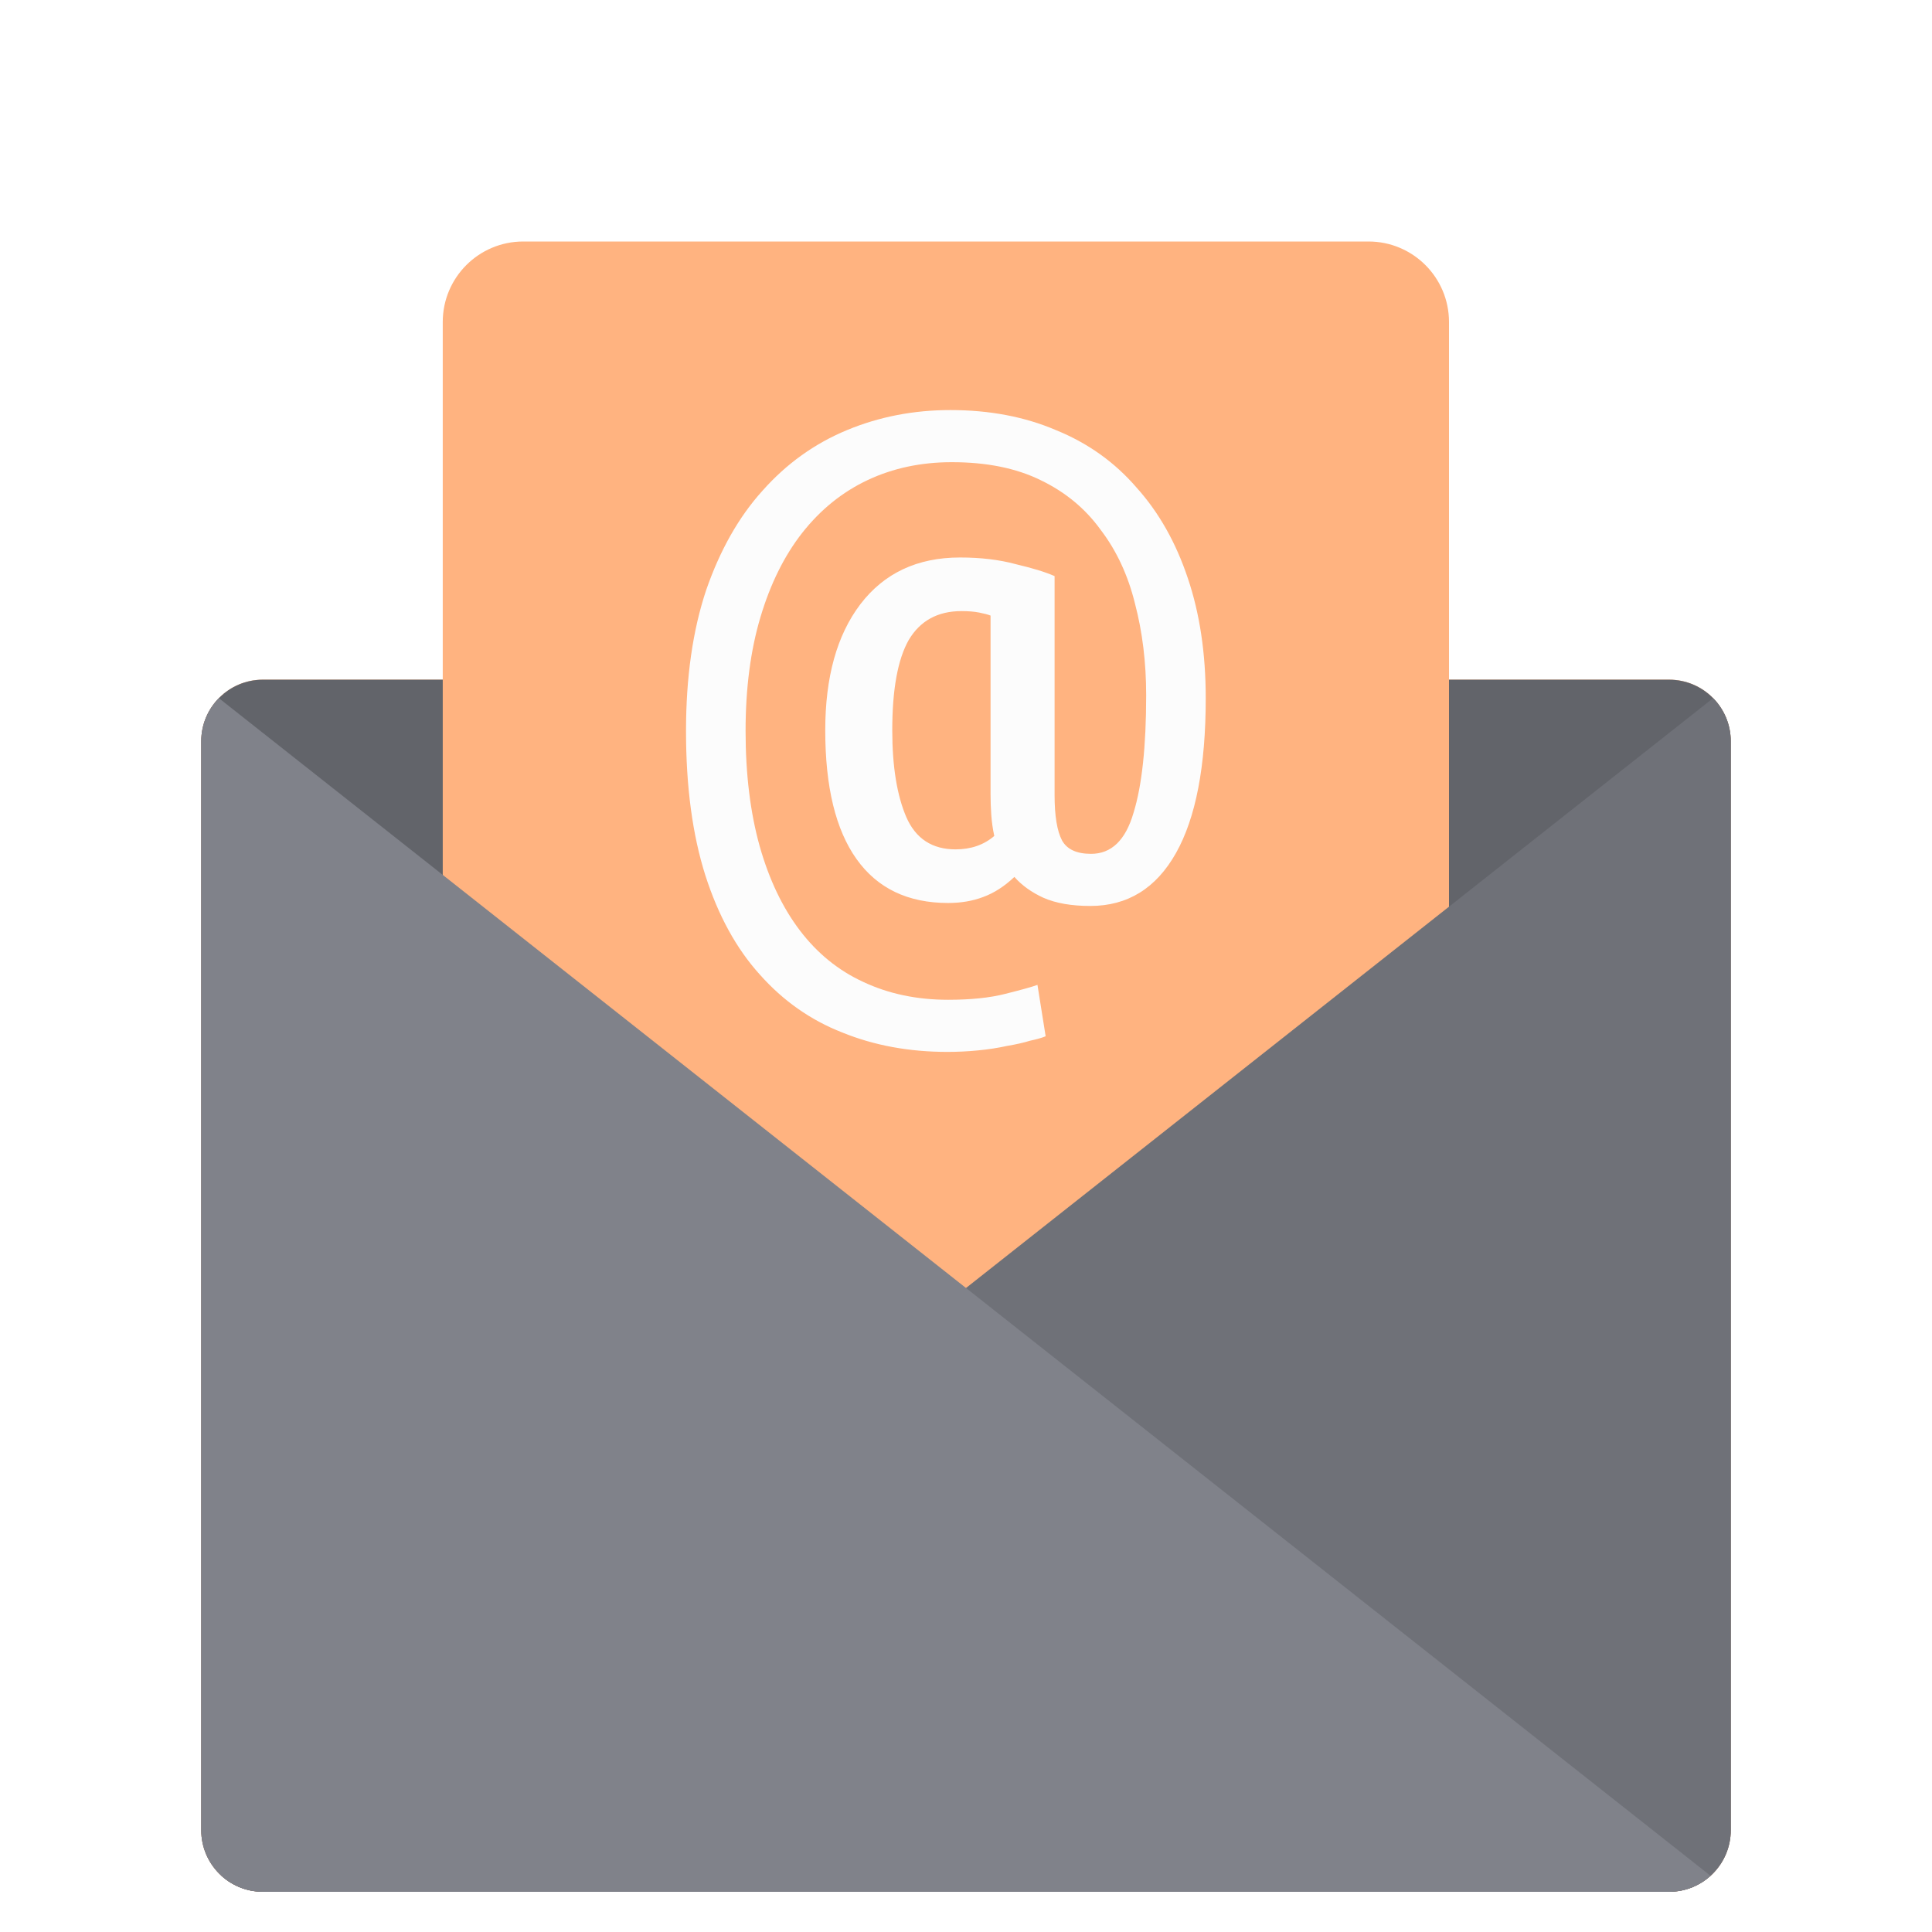
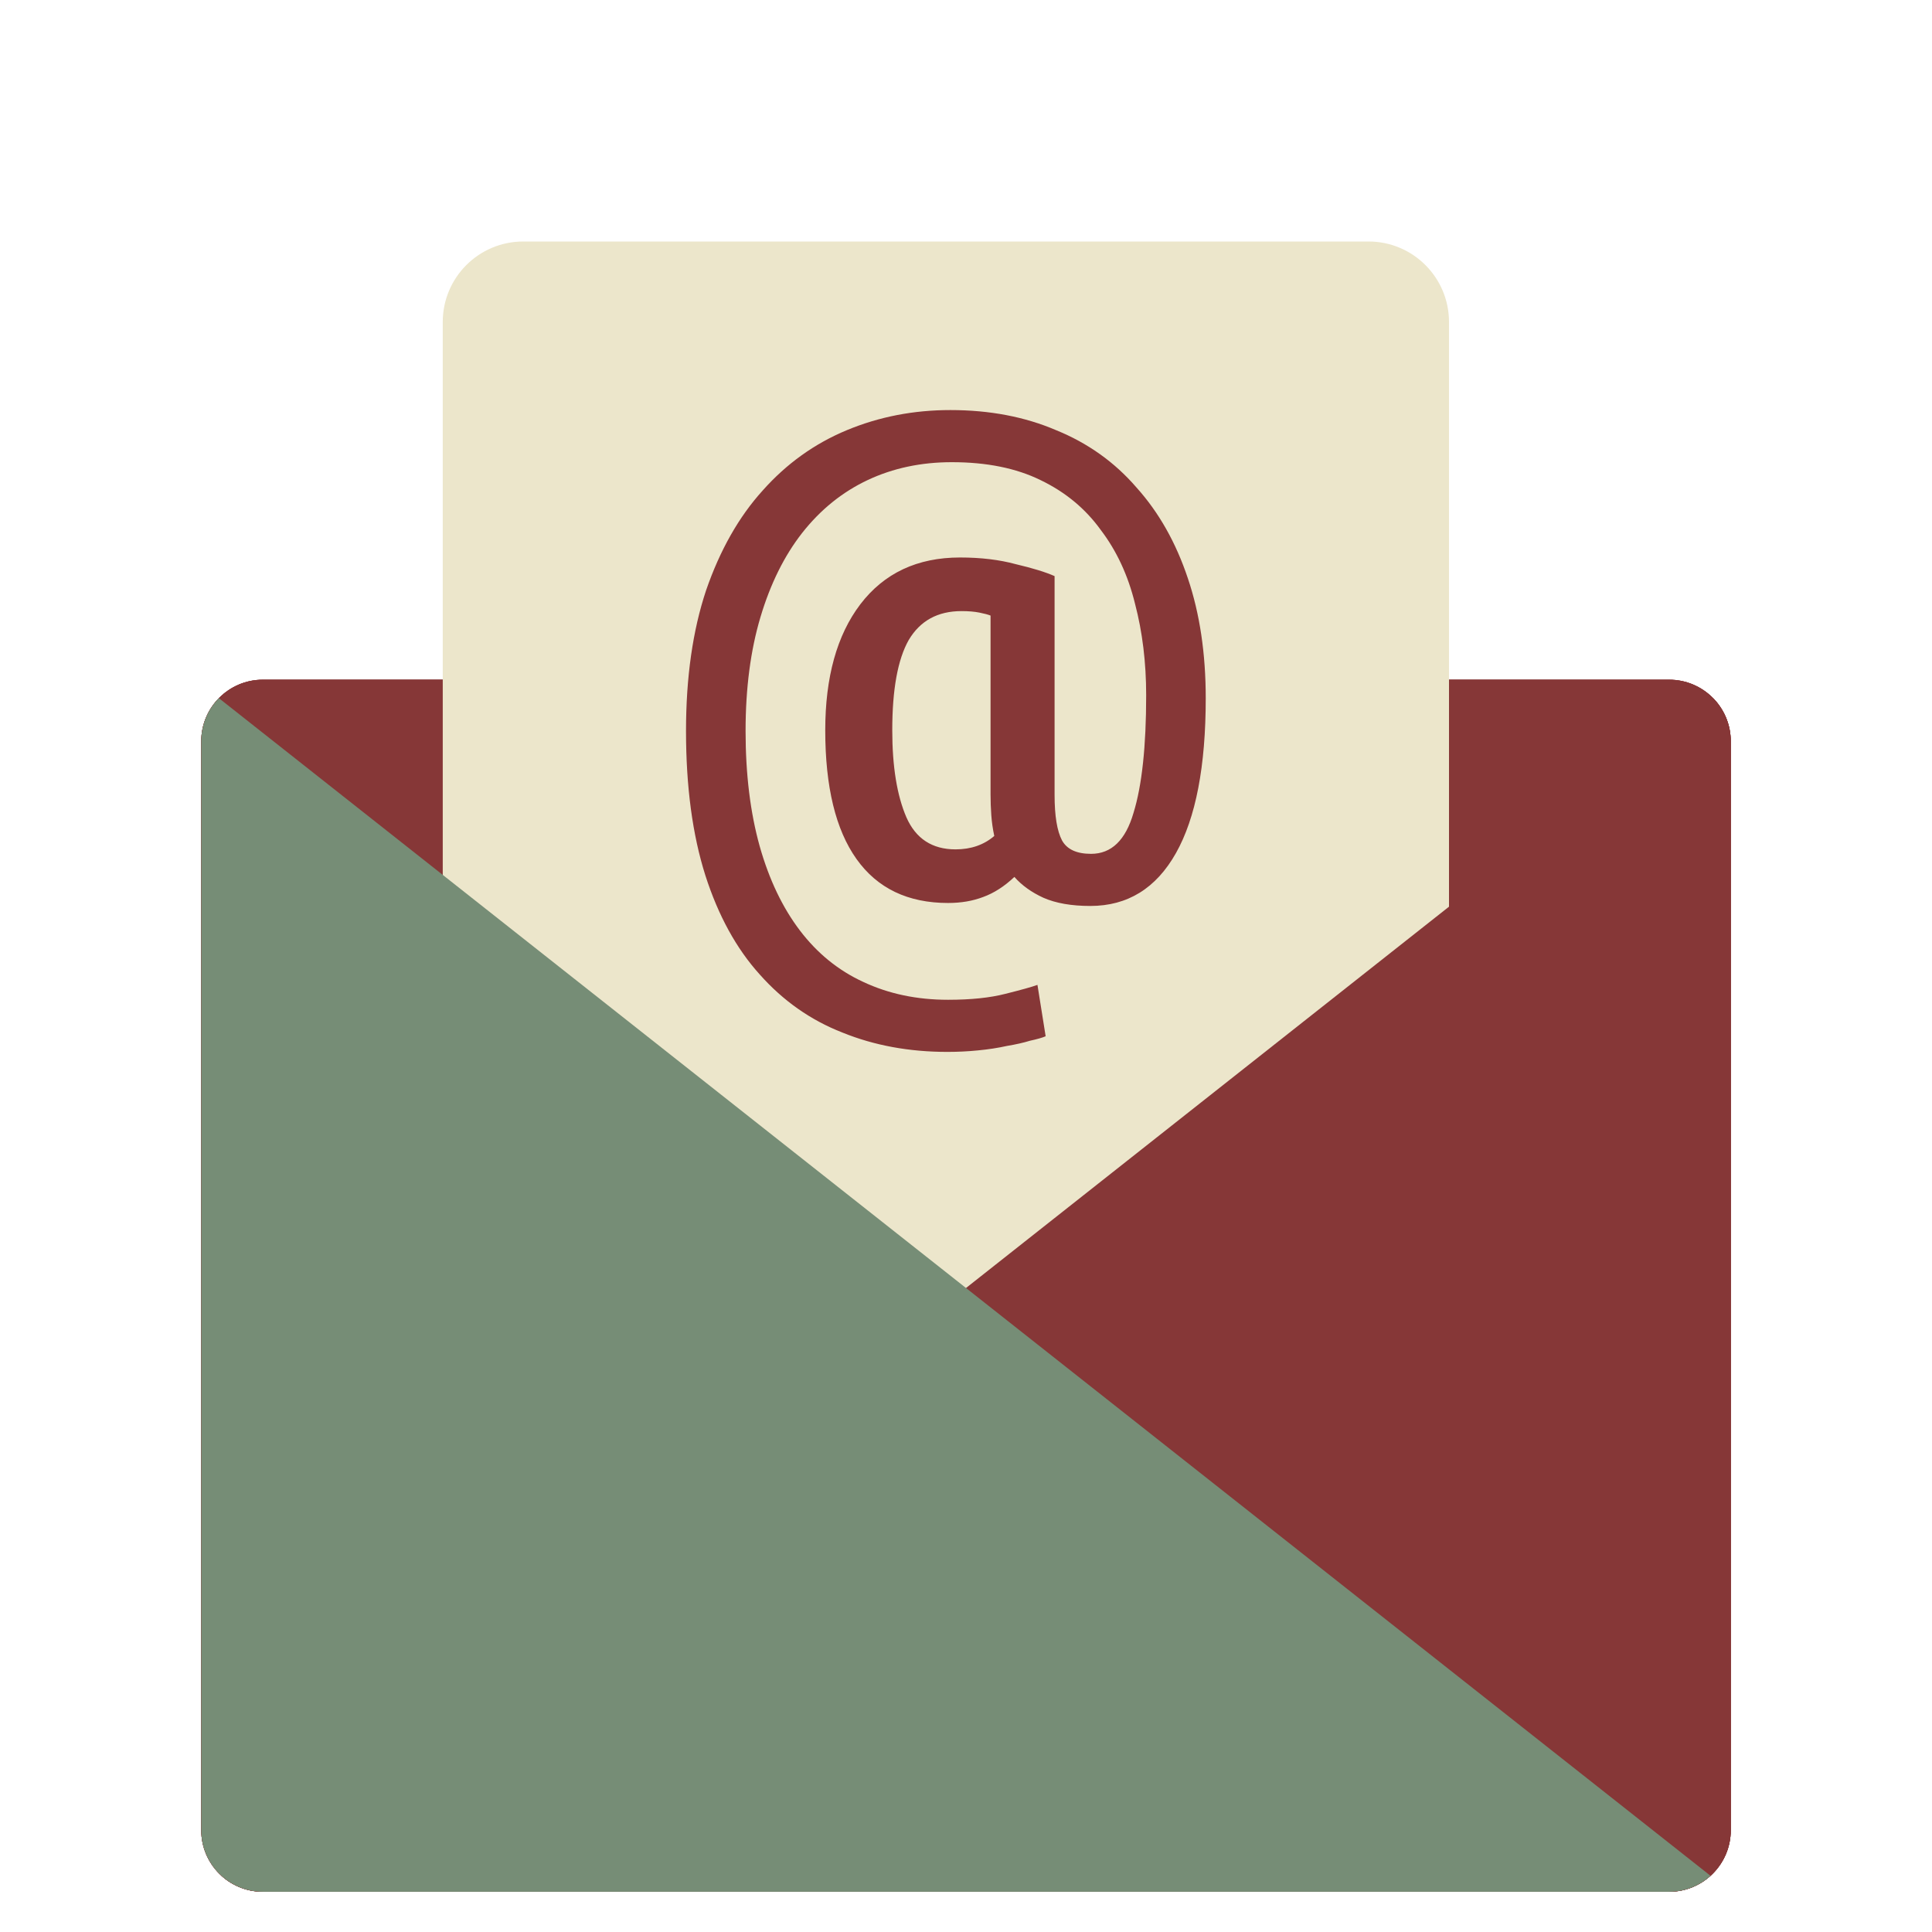
<svg xmlns="http://www.w3.org/2000/svg" height="48" width="48">
  <clipPath id="a">
    <rect height="30.113" ry="1.53" width="38" x="5" y="16.887" />
  </clipPath>
-   <rect fill="#efbd9c" height="30.113" ry="1.53" width="38" x="5" y="16.887" />
-   <rect fill="#efbd9c" height="30.113" ry="1.53" width="38" x="5" y="16.887" />
-   <rect fill="#62646a" height="30.113" ry="1.53" width="38" x="5" y="16.887" />
-   <rect fill="#ffb380" height="37" ry="2" width="25" x="11" y="6" />
+   <rect fill="#863737" height="30.113" ry="1.53" width="38" x="5" y="16.887" />
+   <rect fill="#863737" height="30.113" ry="1.53" width="38" x="5" y="16.887" />
+   <rect fill="#863737" height="30.113" ry="1.53" width="38" x="5" y="16.887" />
+   <rect fill="#ECE6CB" height="37" ry="2" width="25" x="11" y="6" />
  <g clip-path="url(#a)" fill-rule="evenodd">
-     <path d="m43 17-38 30h38z" fill="#6f7178" />
-     <path d="m5 17 38 30h-38z" fill="#80828a" />
+     <path d="m43 17-38 30h38z" fill="#863737" />
+     <path d="m5 17 38 30h-38z" fill="#768D76" />
  </g>
-   <path d="m-15.76 43.58q-1.52 0-2.52-.44-.96-.44-1.56-1.12-.8.76-1.68 1.08-.84.32-1.88.32-3.24 0-4.92-2.36-1.68-2.36-1.68-6.92 0-4.28 1.88-6.76 1.92-2.52 5.36-2.52 1.68 0 3 .36 1.36.32 2.08.64v11.76q0 1.68.4 2.44.4.72 1.56.72 1.64 0 2.28-2.2.68-2.2.68-6.32 0-2.64-.6-4.92-.56-2.28-1.84-3.96-1.24-1.72-3.24-2.68-1.96-.96-4.76-.96-2.48 0-4.52.96-2.04.96-3.52 2.84-1.44 1.84-2.24 4.52-.8 2.68-.8 6.12 0 3.48.76 6.2.76 2.68 2.16 4.52 1.4 1.84 3.4 2.76 2.04.96 4.56.96 1.84 0 3.08-.32 1.28-.32 1.72-.48l.44 2.76q-.28.12-.84.24-.52.16-1.24.28-.72.16-1.56.24-.8.08-1.64.08-3.08 0-5.64-1.04-2.56-1-4.44-3.12-1.88-2.08-2.92-5.32-1.04-3.28-1.04-7.76 0-4.32 1.08-7.56 1.12-3.24 3.04-5.36 1.92-2.16 4.52-3.24 2.6-1.08 5.56-1.08 3.16 0 5.68 1.08 2.56 1.04 4.32 3.08 1.8 2 2.76 4.88.96 2.84.96 6.44 0 5.48-1.6 8.32-1.6 2.84-4.6 2.84zm-7.24-3.04q1.24 0 2.08-.72-.12-.56-.16-1.12-.04-.56-.04-1.12v-9.6q-.2-.08-.6-.16-.4-.08-.96-.08-1.92 0-2.84 1.56-.88 1.56-.88 4.84 0 2.92.76 4.68.76 1.72 2.64 1.72z" fill="#fcfcfc" transform="matrix(.4624777 0 0 .4624777 34.37747 2.353517)" />
+   <path d="m-15.76 43.58q-1.52 0-2.52-.44-.96-.44-1.56-1.12-.8.76-1.68 1.08-.84.32-1.88.32-3.24 0-4.92-2.36-1.68-2.36-1.68-6.92 0-4.28 1.88-6.76 1.92-2.52 5.36-2.52 1.68 0 3 .36 1.36.32 2.08.64v11.76q0 1.68.4 2.44.4.72 1.56.72 1.64 0 2.28-2.2.68-2.2.68-6.32 0-2.64-.6-4.92-.56-2.28-1.84-3.96-1.24-1.72-3.24-2.68-1.96-.96-4.76-.96-2.48 0-4.52.96-2.04.96-3.52 2.84-1.44 1.84-2.24 4.52-.8 2.68-.8 6.12 0 3.48.76 6.2.76 2.68 2.16 4.52 1.4 1.84 3.4 2.76 2.04.96 4.56.96 1.84 0 3.08-.32 1.28-.32 1.72-.48l.44 2.76q-.28.12-.84.24-.52.16-1.24.28-.72.16-1.56.24-.8.08-1.64.08-3.08 0-5.64-1.04-2.56-1-4.44-3.12-1.88-2.08-2.92-5.32-1.04-3.28-1.04-7.76 0-4.32 1.08-7.56 1.12-3.24 3.04-5.36 1.92-2.16 4.52-3.24 2.6-1.08 5.56-1.08 3.16 0 5.68 1.08 2.56 1.04 4.32 3.08 1.8 2 2.76 4.88.96 2.84.96 6.44 0 5.48-1.6 8.32-1.6 2.84-4.6 2.84zm-7.24-3.04q1.24 0 2.08-.72-.12-.56-.16-1.12-.04-.56-.04-1.12v-9.6q-.2-.08-.6-.16-.4-.08-.96-.08-1.92 0-2.84 1.56-.88 1.56-.88 4.84 0 2.92.76 4.68.76 1.72 2.64 1.72z" fill="#863737" transform="matrix(.4624777 0 0 .4624777 34.37747 2.353517)" />
</svg>
